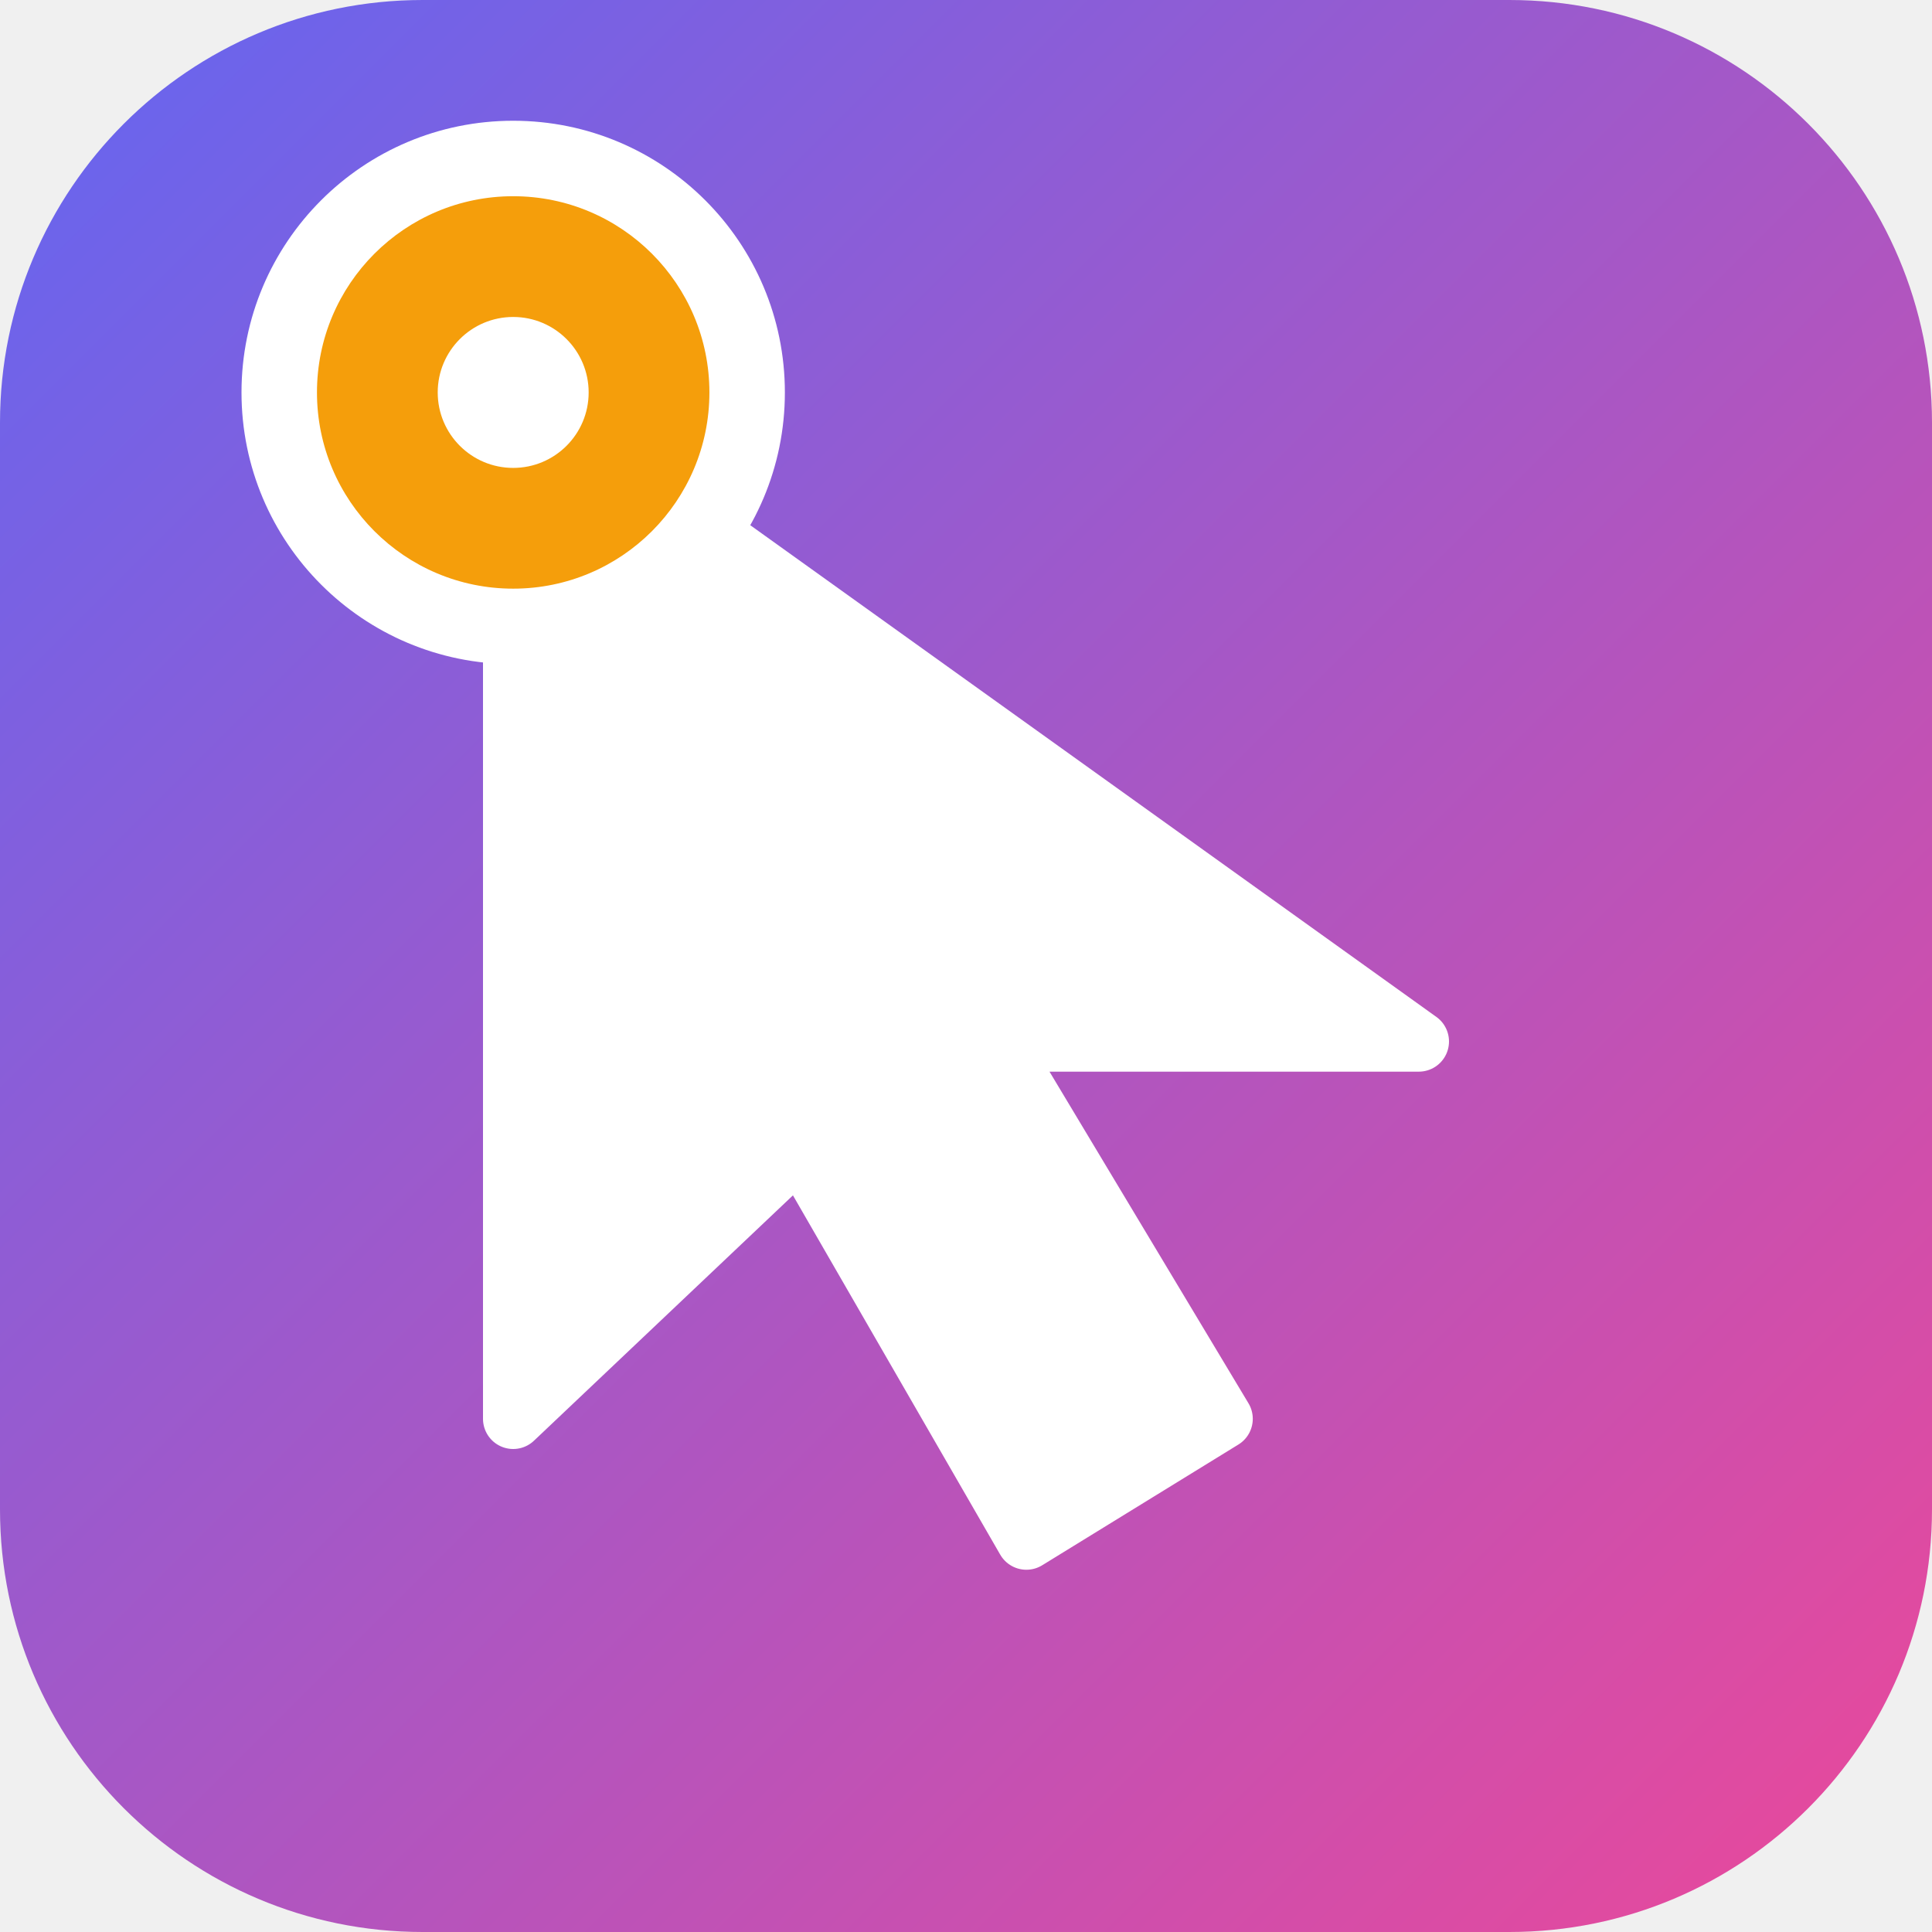
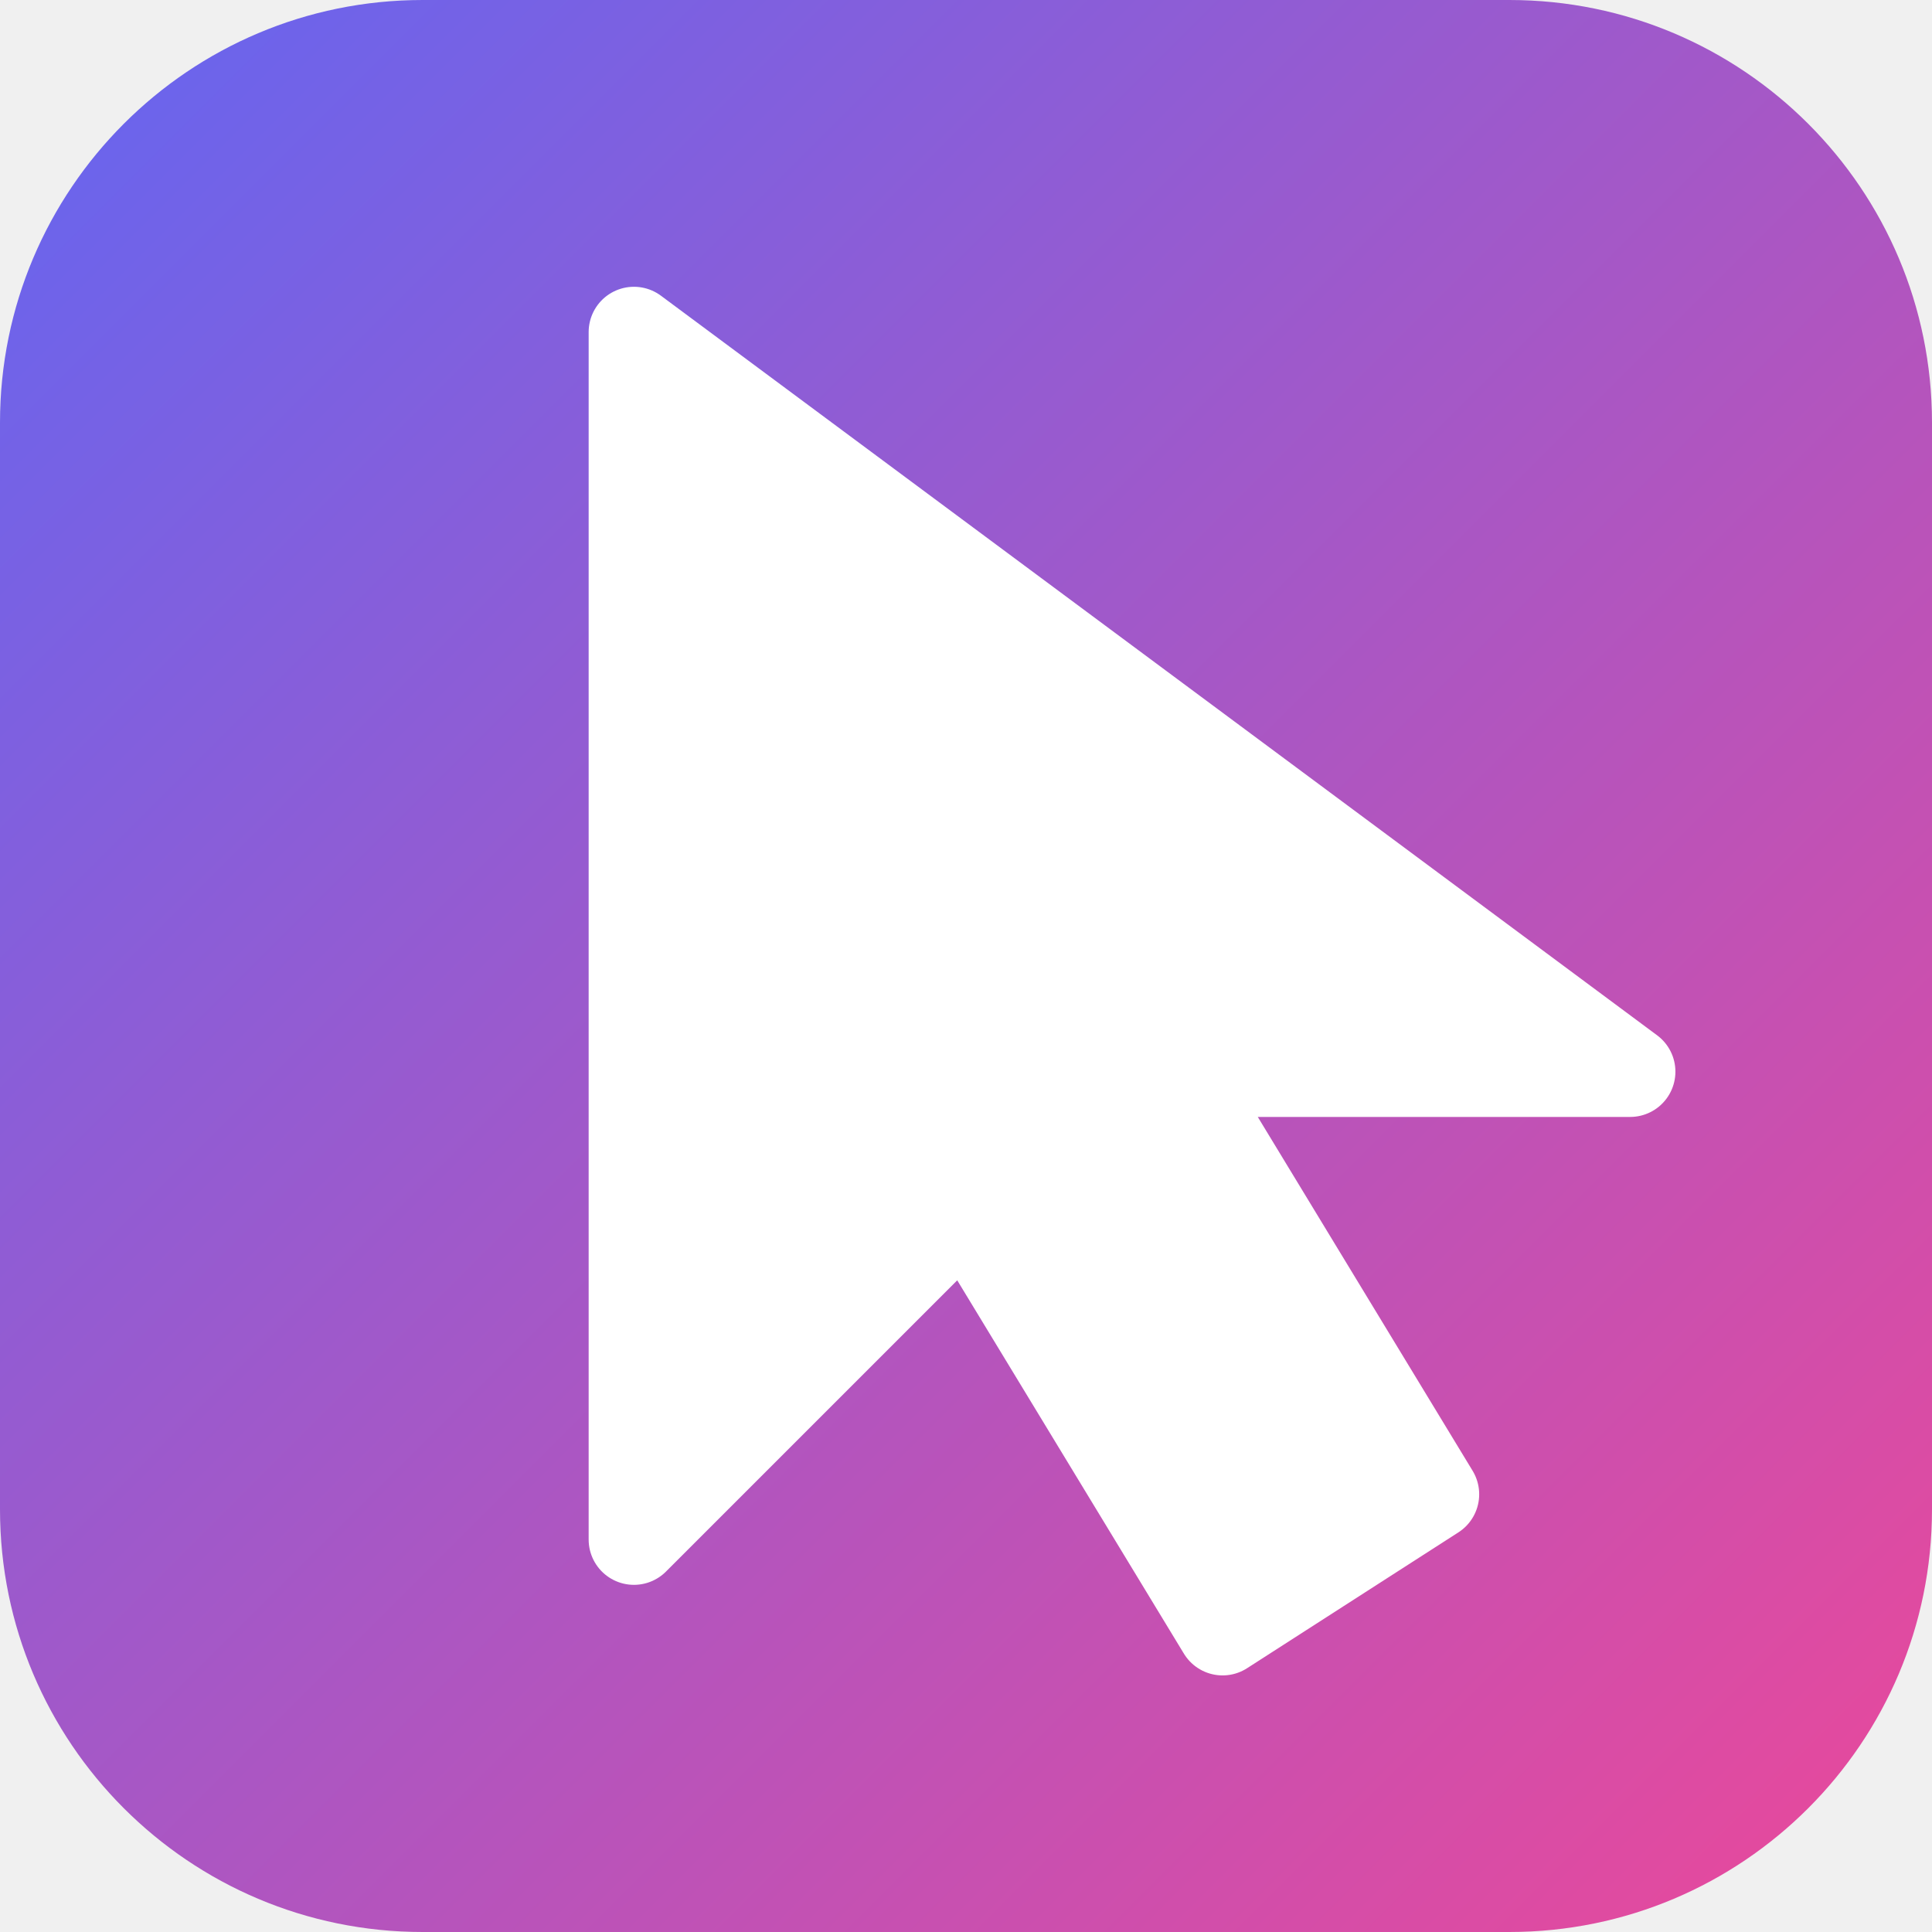
<svg xmlns="http://www.w3.org/2000/svg" viewBox="0 0 128 128" width="128" height="128">
  <defs>
    <linearGradient id="pointfixGradient" x1="0%" y1="0%" x2="100%" y2="100%">
      <stop offset="0%" stop-color="#6366f1" />
      <stop offset="100%" stop-color="#ec4899" />
    </linearGradient>
  </defs>
  <rect x="0" y="0" width="128" height="128" rx="28" ry="28" fill="url(#pointfixGradient)" />
-   <path d="M34 26             L34 94             L53 76             L68 102             L81 94             L66 69             L94 69             Z" fill="#ffffff" stroke="#ffffff" stroke-width="4" stroke-linejoin="round" stroke-linecap="round" />
-   <circle cx="34" cy="26" r="18" fill="#ffffff" />
-   <circle cx="34" cy="26" r="13" fill="#f59e0b" />
-   <circle cx="34" cy="26" r="5" fill="#ffffff" />
+   <path d="M42 22             L42 102             L64 80             L81 108             L95 99             L78 71             L108 71             Z" fill="#ffffff" stroke="#ffffff" stroke-width="6" stroke-linejoin="round" stroke-linecap="round" />
</svg>
